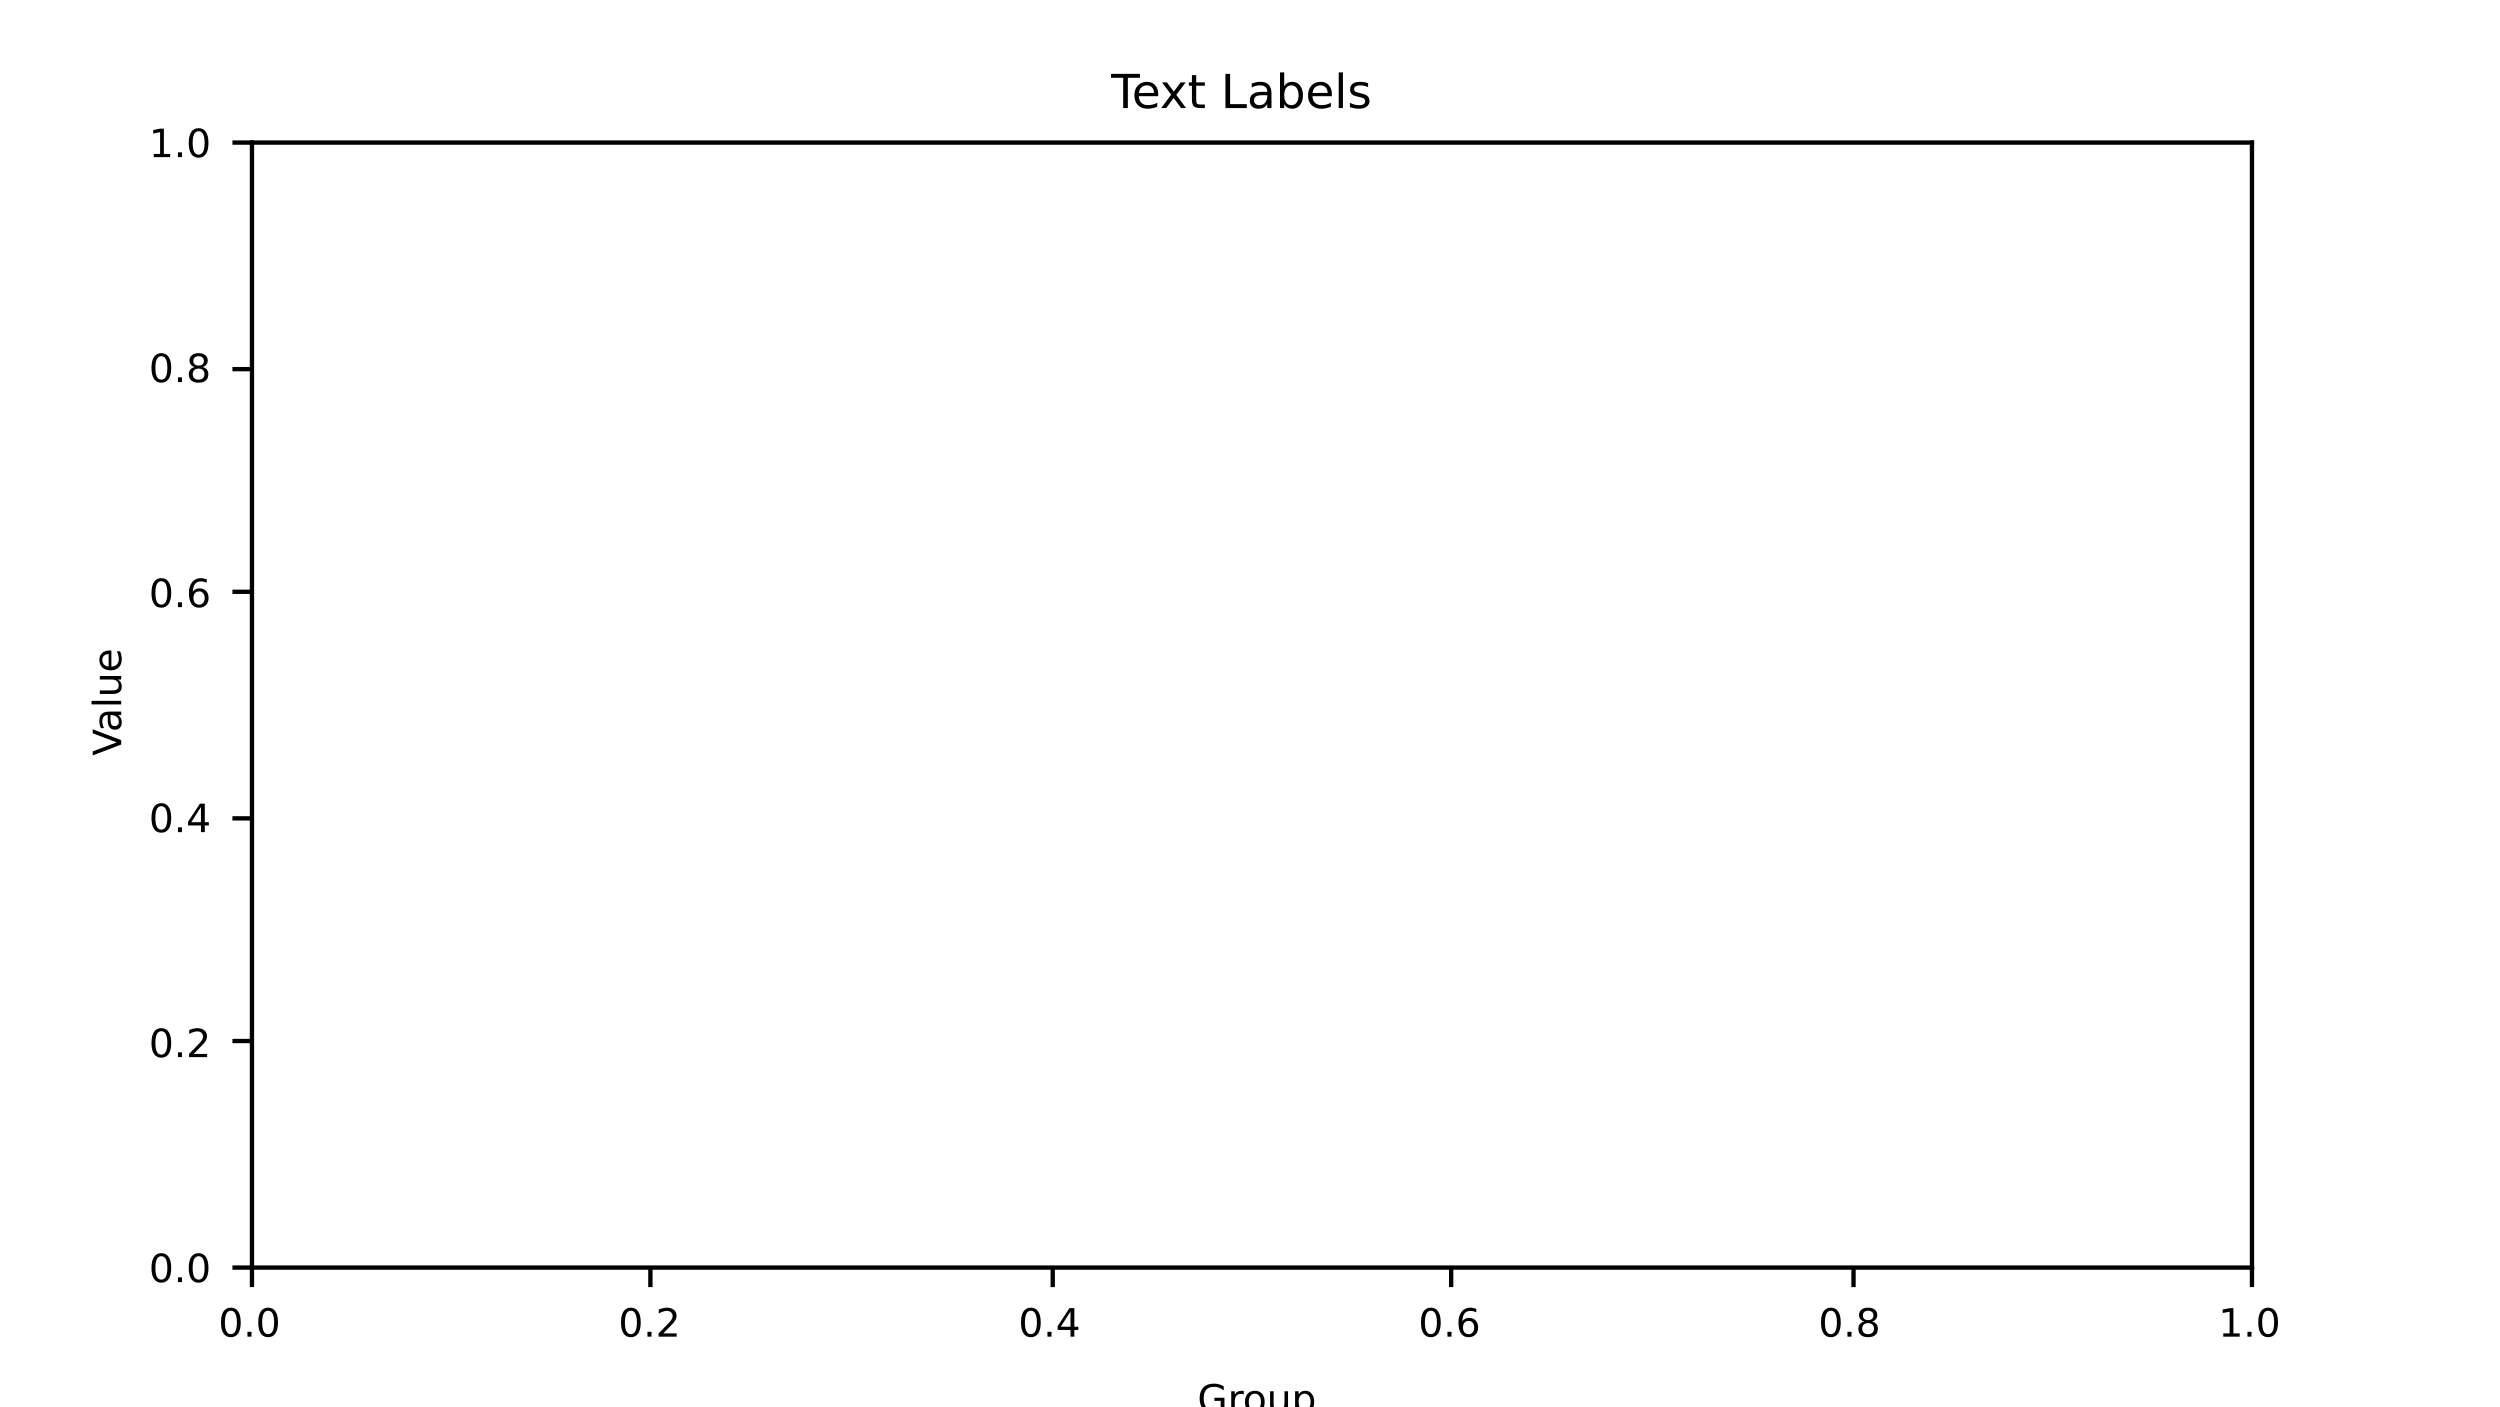
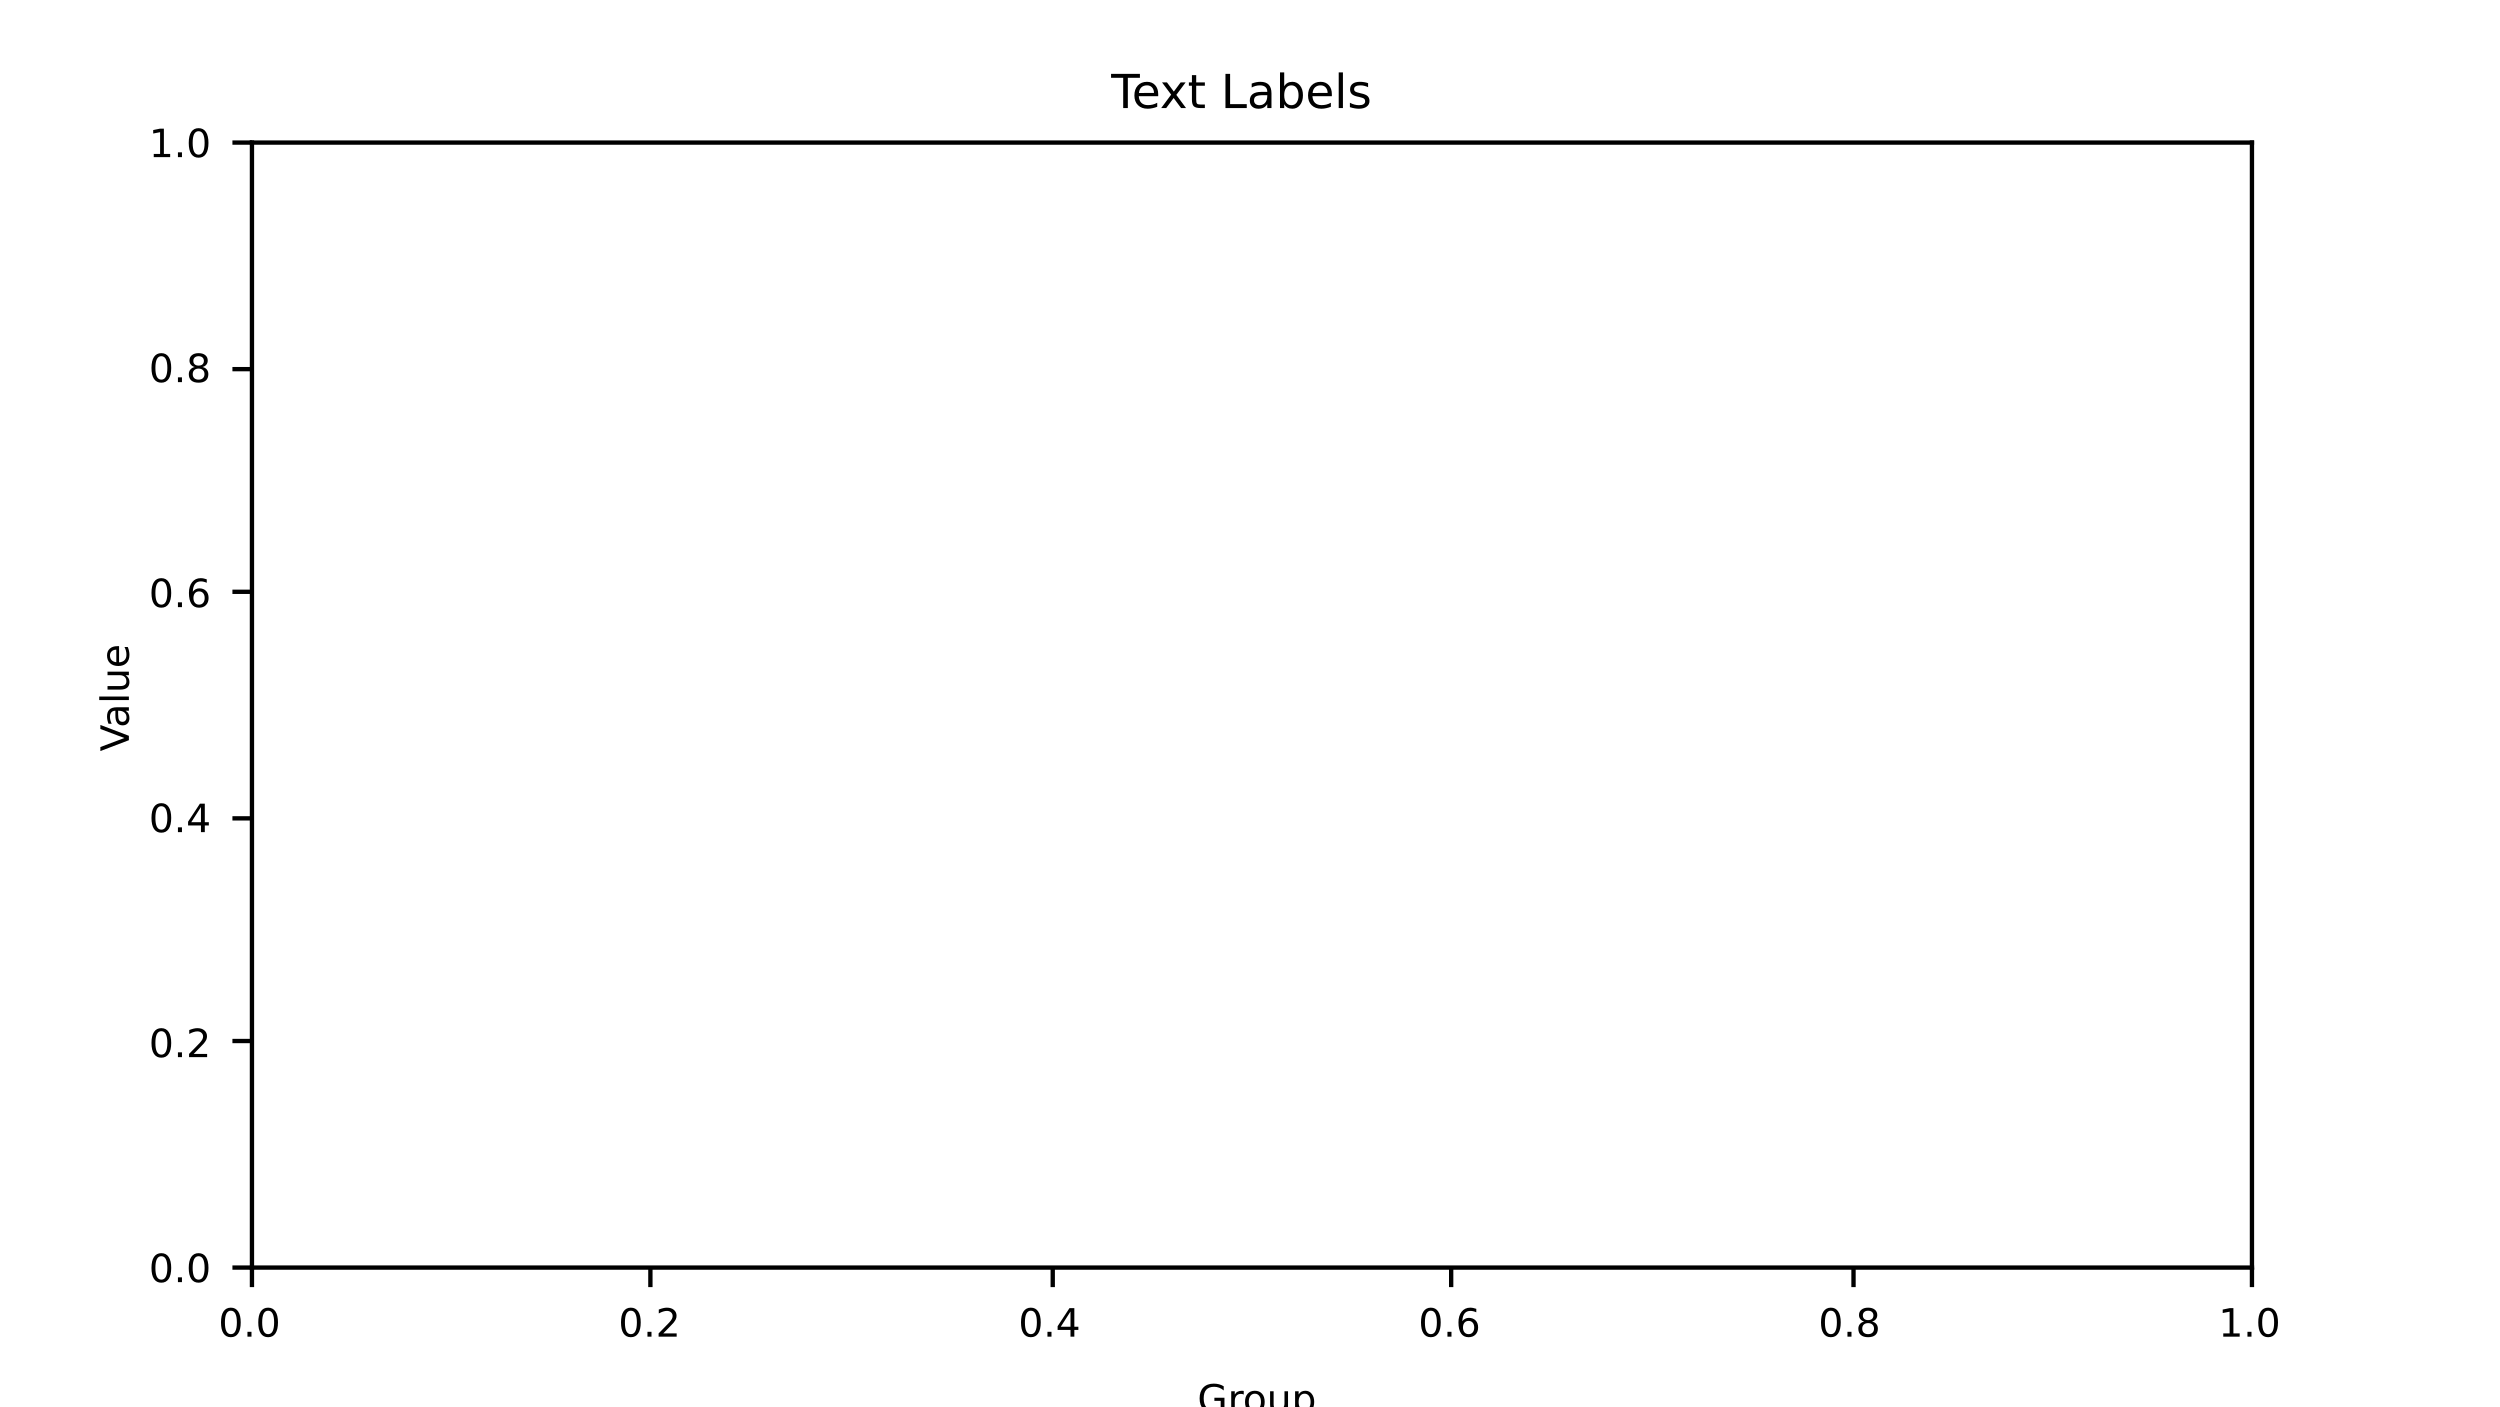
<svg xmlns="http://www.w3.org/2000/svg" width="640" height="360" viewBox="0 0 640 360" preserveAspectRatio="xMidYMid meet">
  <rect x="0" y="0" width="100%" height="100%" fill="rgb(255,255,255)" />
  <path d="M 64.5 324.5 L 64.5 329.5" fill="none" stroke="rgb(0,0,0)" stroke-width="1.111" stroke-linejoin="miter" stroke-linecap="butt" />
  <path d="M 166.5 324.5 L 166.5 329.5" fill="none" stroke="rgb(0,0,0)" stroke-width="1.111" stroke-linejoin="miter" stroke-linecap="butt" />
  <path d="M 269.5 324.5 L 269.5 329.5" fill="none" stroke="rgb(0,0,0)" stroke-width="1.111" stroke-linejoin="miter" stroke-linecap="butt" />
  <path d="M 371.5 324.5 L 371.5 329.5" fill="none" stroke="rgb(0,0,0)" stroke-width="1.111" stroke-linejoin="miter" stroke-linecap="butt" />
  <path d="M 474.5 324.5 L 474.5 329.5" fill="none" stroke="rgb(0,0,0)" stroke-width="1.111" stroke-linejoin="miter" stroke-linecap="butt" />
  <path d="M 576.5 324.5 L 576.5 329.5" fill="none" stroke="rgb(0,0,0)" stroke-width="1.111" stroke-linejoin="miter" stroke-linecap="butt" />
  <text x="55.923" y="342.184" font-size="10" font-family="DejaVu Sans, Arial, sans-serif" fill="rgb(0,0,0)">0.0</text>
  <text x="158.323" y="342.184" font-size="10" font-family="DejaVu Sans, Arial, sans-serif" fill="rgb(0,0,0)">0.2</text>
  <text x="260.723" y="342.184" font-size="10" font-family="DejaVu Sans, Arial, sans-serif" fill="rgb(0,0,0)">0.4</text>
  <text x="363.123" y="342.184" font-size="10" font-family="DejaVu Sans, Arial, sans-serif" fill="rgb(0,0,0)">0.6</text>
  <text x="465.523" y="342.184" font-size="10" font-family="DejaVu Sans, Arial, sans-serif" fill="rgb(0,0,0)">0.8</text>
  <text x="567.923" y="342.184" font-size="10" font-family="DejaVu Sans, Arial, sans-serif" fill="rgb(0,0,0)">1.0</text>
  <path d="M 64.5 324.5 L 59.5 324.5" fill="none" stroke="rgb(0,0,0)" stroke-width="1.111" stroke-linejoin="miter" stroke-linecap="butt" />
  <path d="M 64.5 266.5 L 59.5 266.5" fill="none" stroke="rgb(0,0,0)" stroke-width="1.111" stroke-linejoin="miter" stroke-linecap="butt" />
  <path d="M 64.5 209.5 L 59.5 209.5" fill="none" stroke="rgb(0,0,0)" stroke-width="1.111" stroke-linejoin="miter" stroke-linecap="butt" />
  <path d="M 64.5 151.5 L 59.5 151.5" fill="none" stroke="rgb(0,0,0)" stroke-width="1.111" stroke-linejoin="miter" stroke-linecap="butt" />
  <path d="M 64.5 94.5 L 59.5 94.5" fill="none" stroke="rgb(0,0,0)" stroke-width="1.111" stroke-linejoin="miter" stroke-linecap="butt" />
  <path d="M 64.5 36.5 L 59.5 36.5" fill="none" stroke="rgb(0,0,0)" stroke-width="1.111" stroke-linejoin="miter" stroke-linecap="butt" />
  <text x="38.124" y="328.231" font-size="10" font-family="DejaVu Sans, Arial, sans-serif" fill="rgb(0,0,0)">0.0</text>
  <text x="38.124" y="270.631" font-size="10" font-family="DejaVu Sans, Arial, sans-serif" fill="rgb(0,0,0)">0.2</text>
  <text x="38.124" y="213.031" font-size="10" font-family="DejaVu Sans, Arial, sans-serif" fill="rgb(0,0,0)">0.4</text>
  <text x="38.124" y="155.431" font-size="10" font-family="DejaVu Sans, Arial, sans-serif" fill="rgb(0,0,0)">0.6</text>
  <text x="38.124" y="97.831" font-size="10" font-family="DejaVu Sans, Arial, sans-serif" fill="rgb(0,0,0)">0.8</text>
  <text x="38.124" y="40.231" font-size="10" font-family="DejaVu Sans, Arial, sans-serif" fill="rgb(0,0,0)">1.0</text>
+   <path d="M 64.5 36.5 L 576.5 36.5" fill="none" stroke="rgb(0,0,0)" stroke-width="1.111" stroke-linejoin="miter" stroke-linecap="square" />
+   <path d="M 64.5 324.5 L 64.5 36.5" fill="none" stroke="rgb(0,0,0)" stroke-width="1.111" stroke-linejoin="miter" stroke-linecap="square" />
  <path d="M 64.5 324.5 L 576.5 324.5" fill="none" stroke="rgb(0,0,0)" stroke-width="1.111" stroke-linejoin="miter" stroke-linecap="square" />
-   <path d="M 64.5 36.5 L 64.5 324.5" fill="none" stroke="rgb(0,0,0)" stroke-width="1.111" stroke-linejoin="miter" stroke-linecap="square" />
-   <path d="M 64.5 36.5 L 576.5 36.5" fill="none" stroke="rgb(0,0,0)" stroke-width="1.111" stroke-linejoin="miter" stroke-linecap="square" />
-   <path d="M 576.5 36.5 L 576.5 324.5" fill="none" stroke="rgb(0,0,0)" stroke-width="1.111" stroke-linejoin="miter" stroke-linecap="square" />
+   <path d="M 576.5 324.5 L 576.5 36.5" fill="none" stroke="rgb(0,0,0)" stroke-width="1.111" stroke-linejoin="miter" stroke-linecap="square" />
  <text x="284.462" y="27.667" font-size="12" font-family="DejaVu Sans, Arial, sans-serif" fill="rgb(0,0,0)">Text Labels</text>
  <text x="306.538" y="361.628" font-size="10" font-family="DejaVu Sans, Arial, sans-serif" fill="rgb(0,0,0)">Group</text>
-   <text x="19.107" y="178.462" font-size="10" font-family="DejaVu Sans, Arial, sans-serif" fill="rgb(0,0,0)" transform="matrix(0 -1 1 0 -147.4316 212.5684)">Value</text>
+   <text x="17.996" y="180.427" font-size="10" font-family="DejaVu Sans, Arial, sans-serif" fill="rgb(0,0,0)" transform="matrix(0 -1 1 0 -147.4316 210.3462)">Value</text>
</svg>
